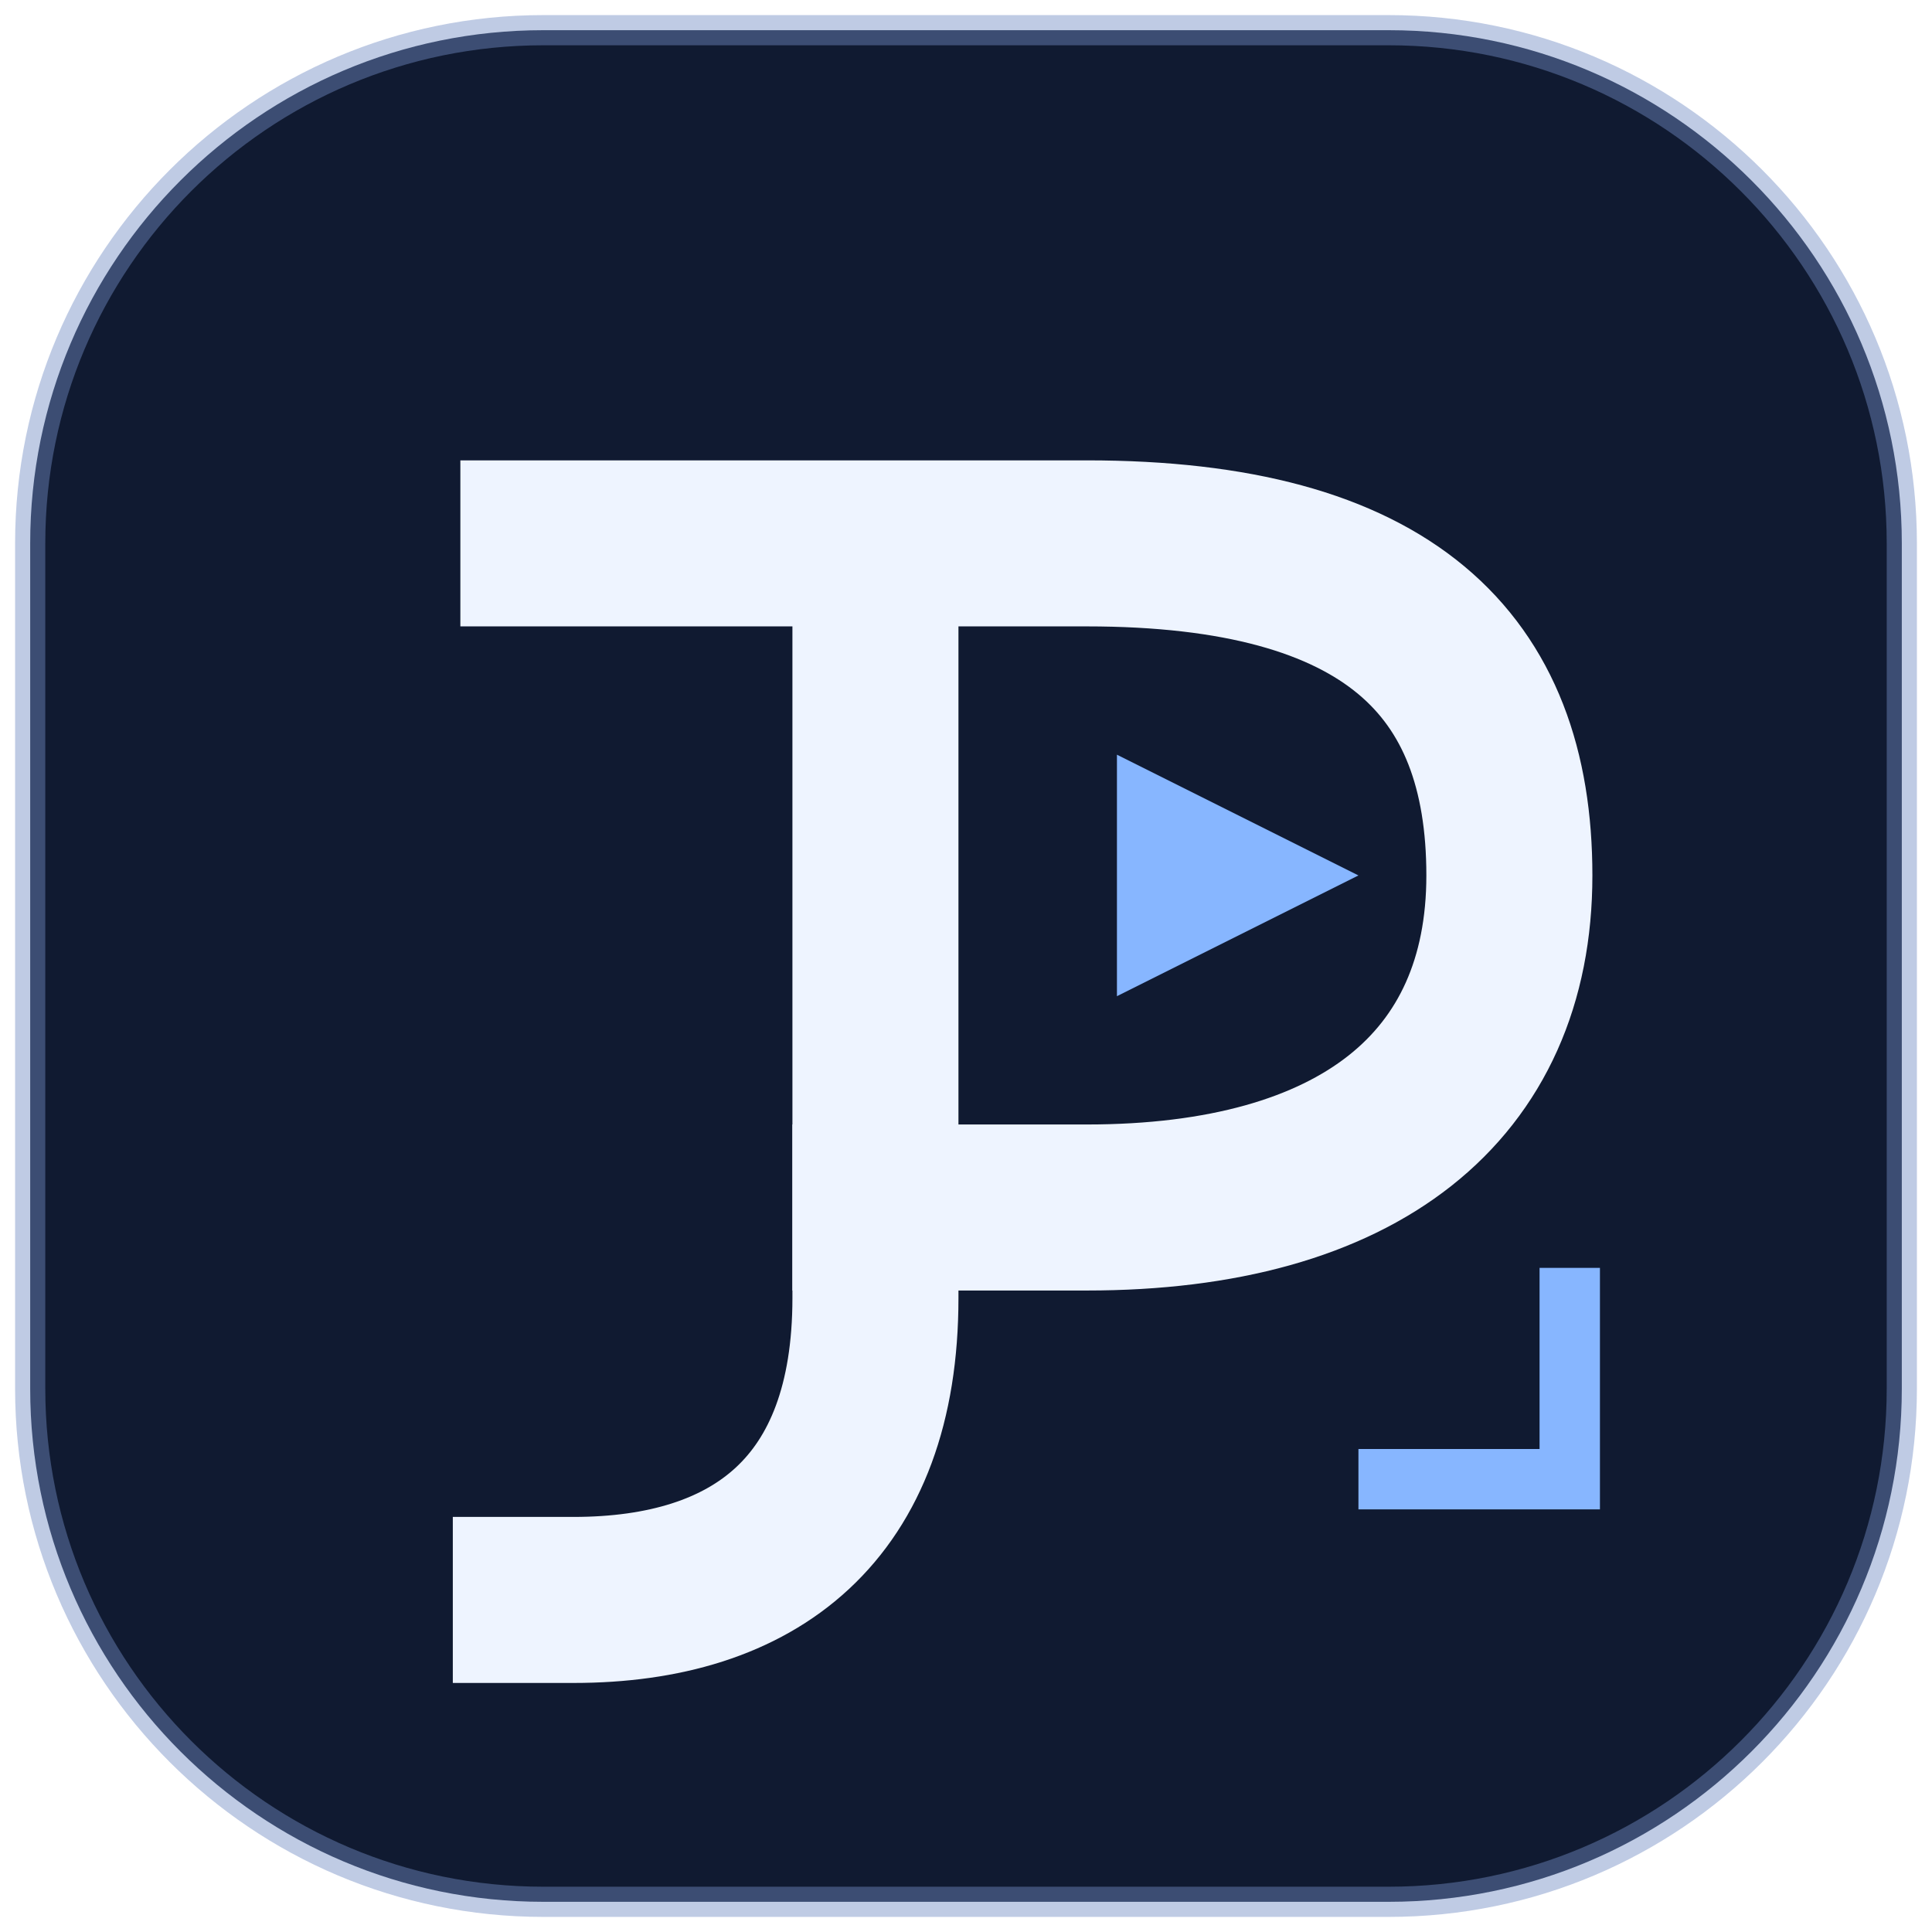
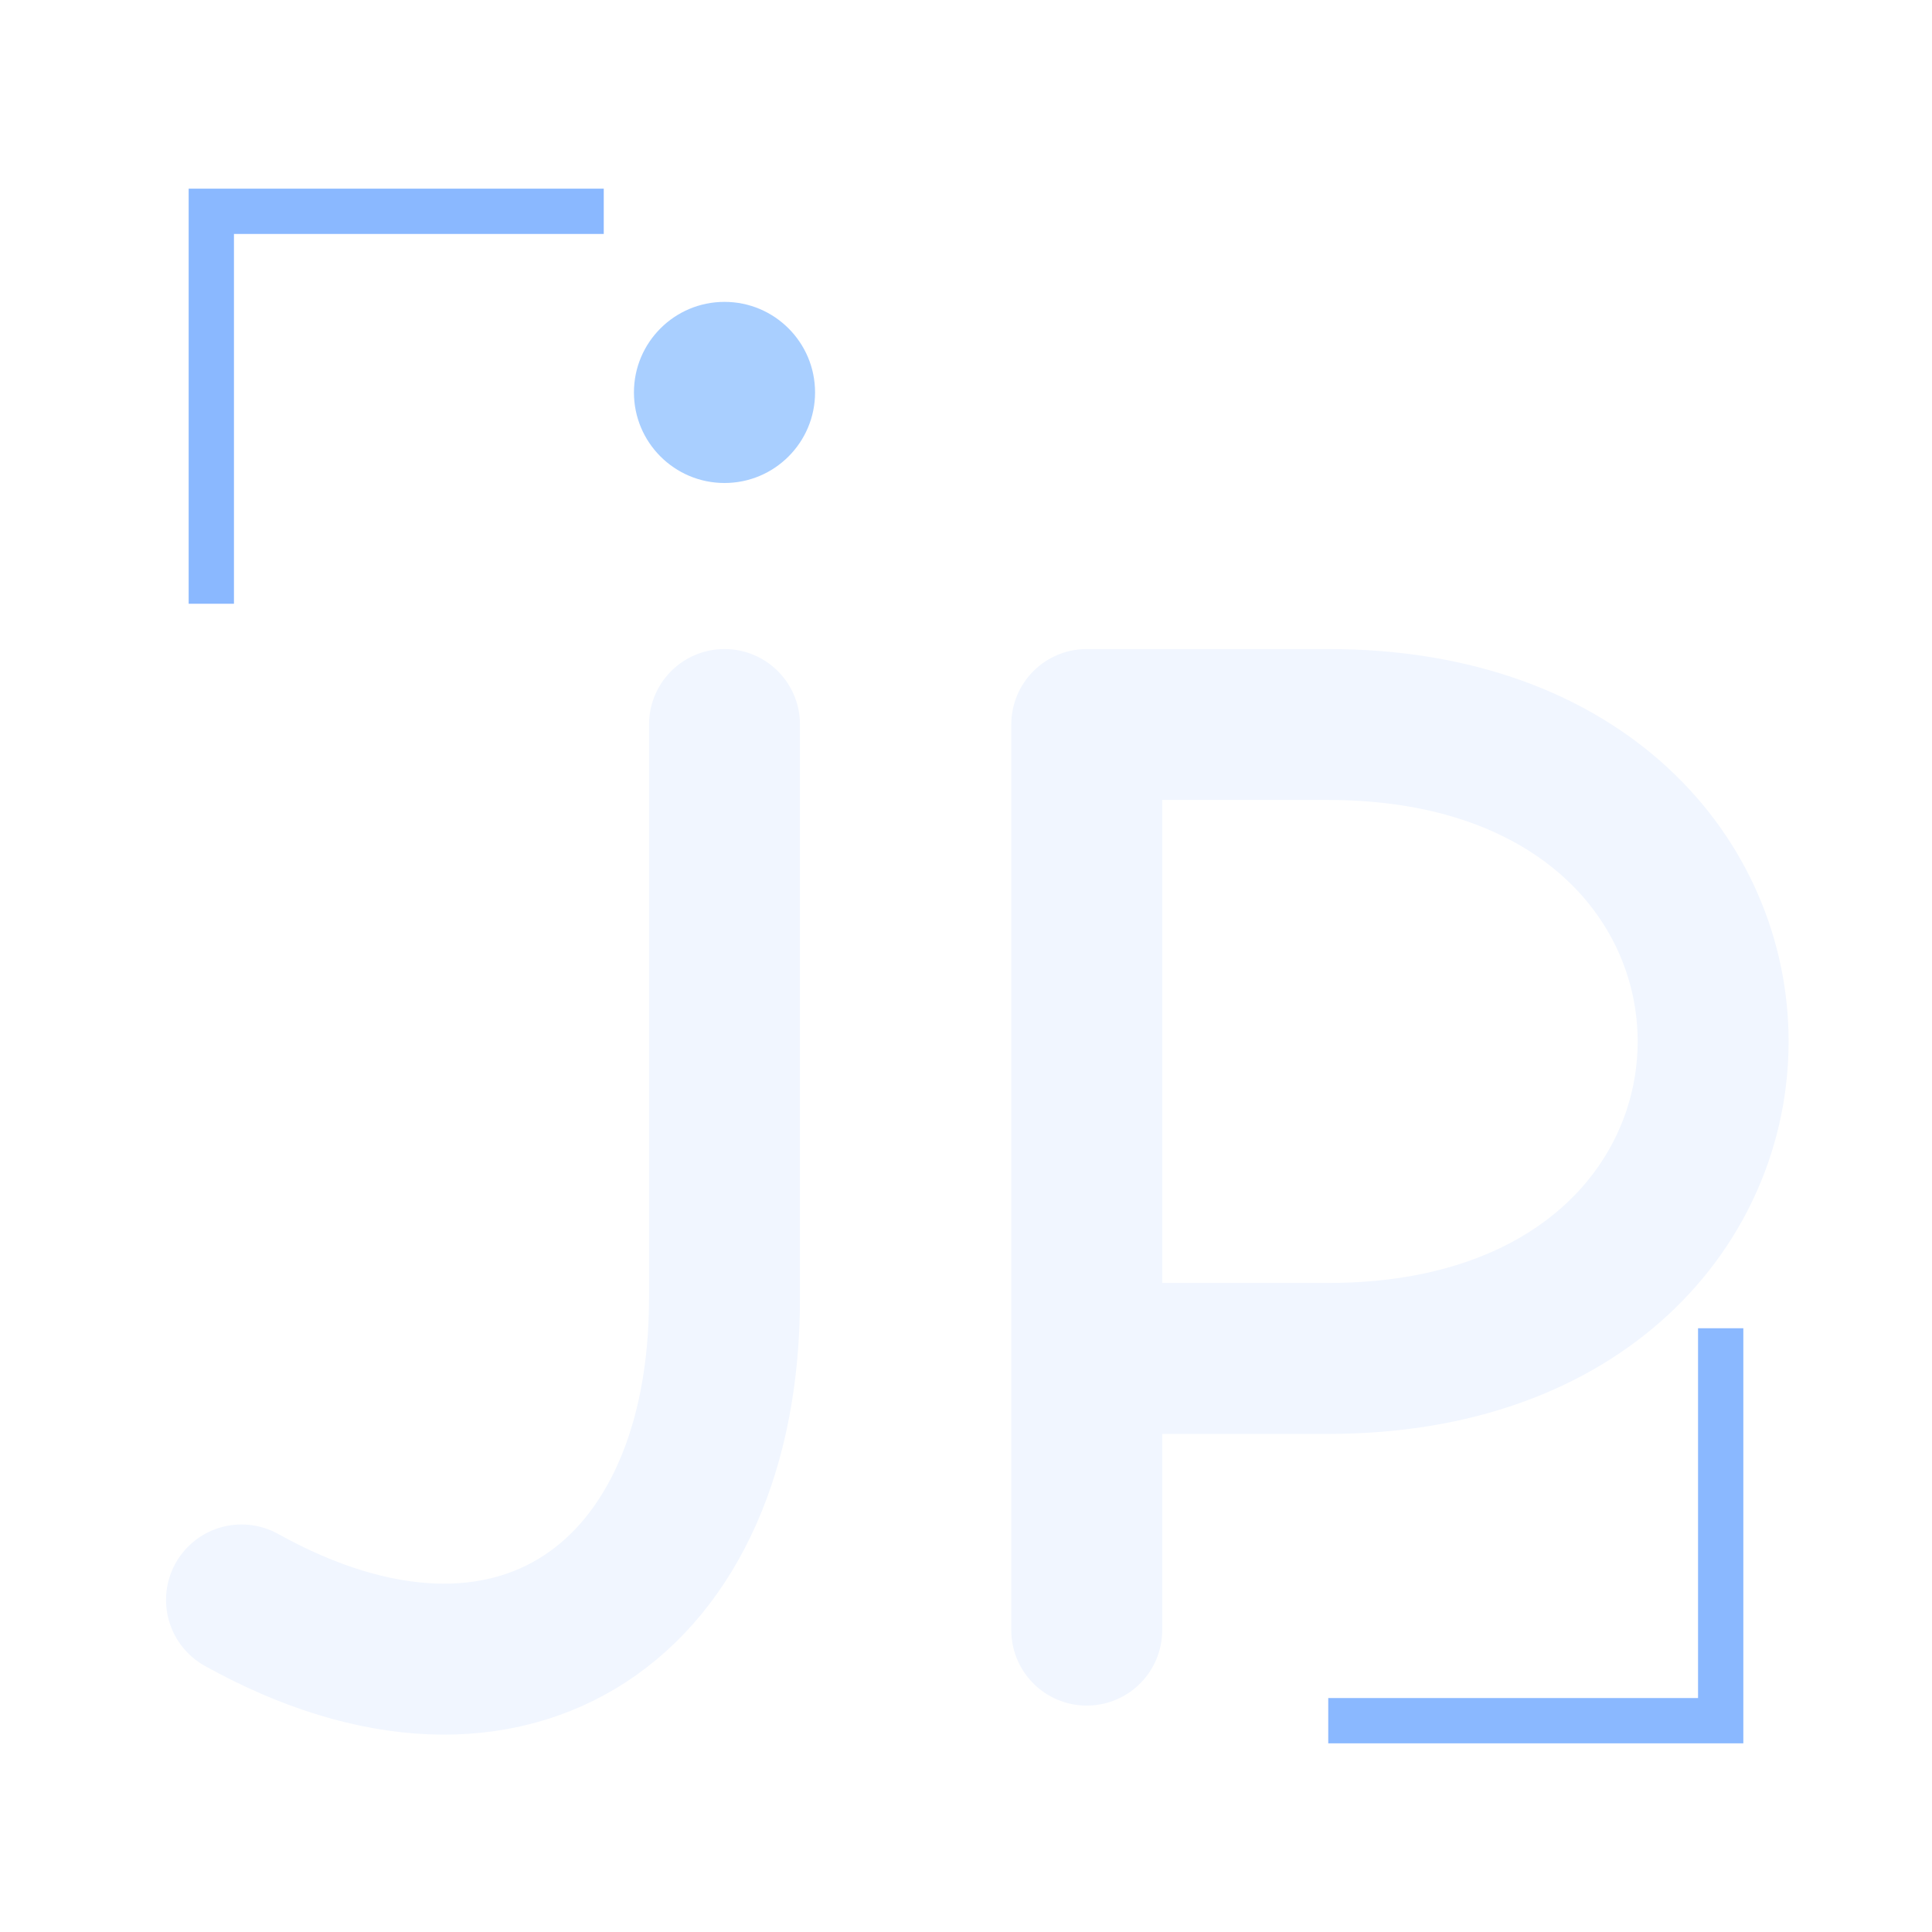
- <svg xmlns="http://www.w3.org/2000/svg" viewBox="0 0 64 64">
-   <rect x="1" y="1" width="62" height="62" rx="17" fill="#101a31" stroke="#718cc4" stroke-opacity=".45" />
-   <path d="M18 18h18c10 0 14 4 14 11s-5 11-14 11h-7" fill="none" stroke="#eef4ff" stroke-width="5.5" stroke-linecap="square" />
-   <path d="M29 19v24c0 7-4 10-10 10h-4" fill="none" stroke="#eef4ff" stroke-width="5.5" />
-   <path d="m37 25 8 4-8 4z" fill="#87b6ff" />
-   <path d="M45 49h7v-7" fill="none" stroke="#87b6ff" stroke-width="2" />
+ <svg xmlns="http://www.w3.org/2000/svg" viewBox="0 0 64 64" fill="none">
+   <path d="M7 20V7h13M44 57h13V44" stroke="#8ab8ff" stroke-width="1.5" />
+   <circle cx="24" cy="13" r="3" fill="#a9cfff" />
+   <path d="M24 24v19c0 10-7 15-16 10M36 54V24h8c17 0 17 21 0 21h-8" stroke="#f1f6ff" stroke-width="5" stroke-linecap="round" stroke-linejoin="round" />
</svg>
